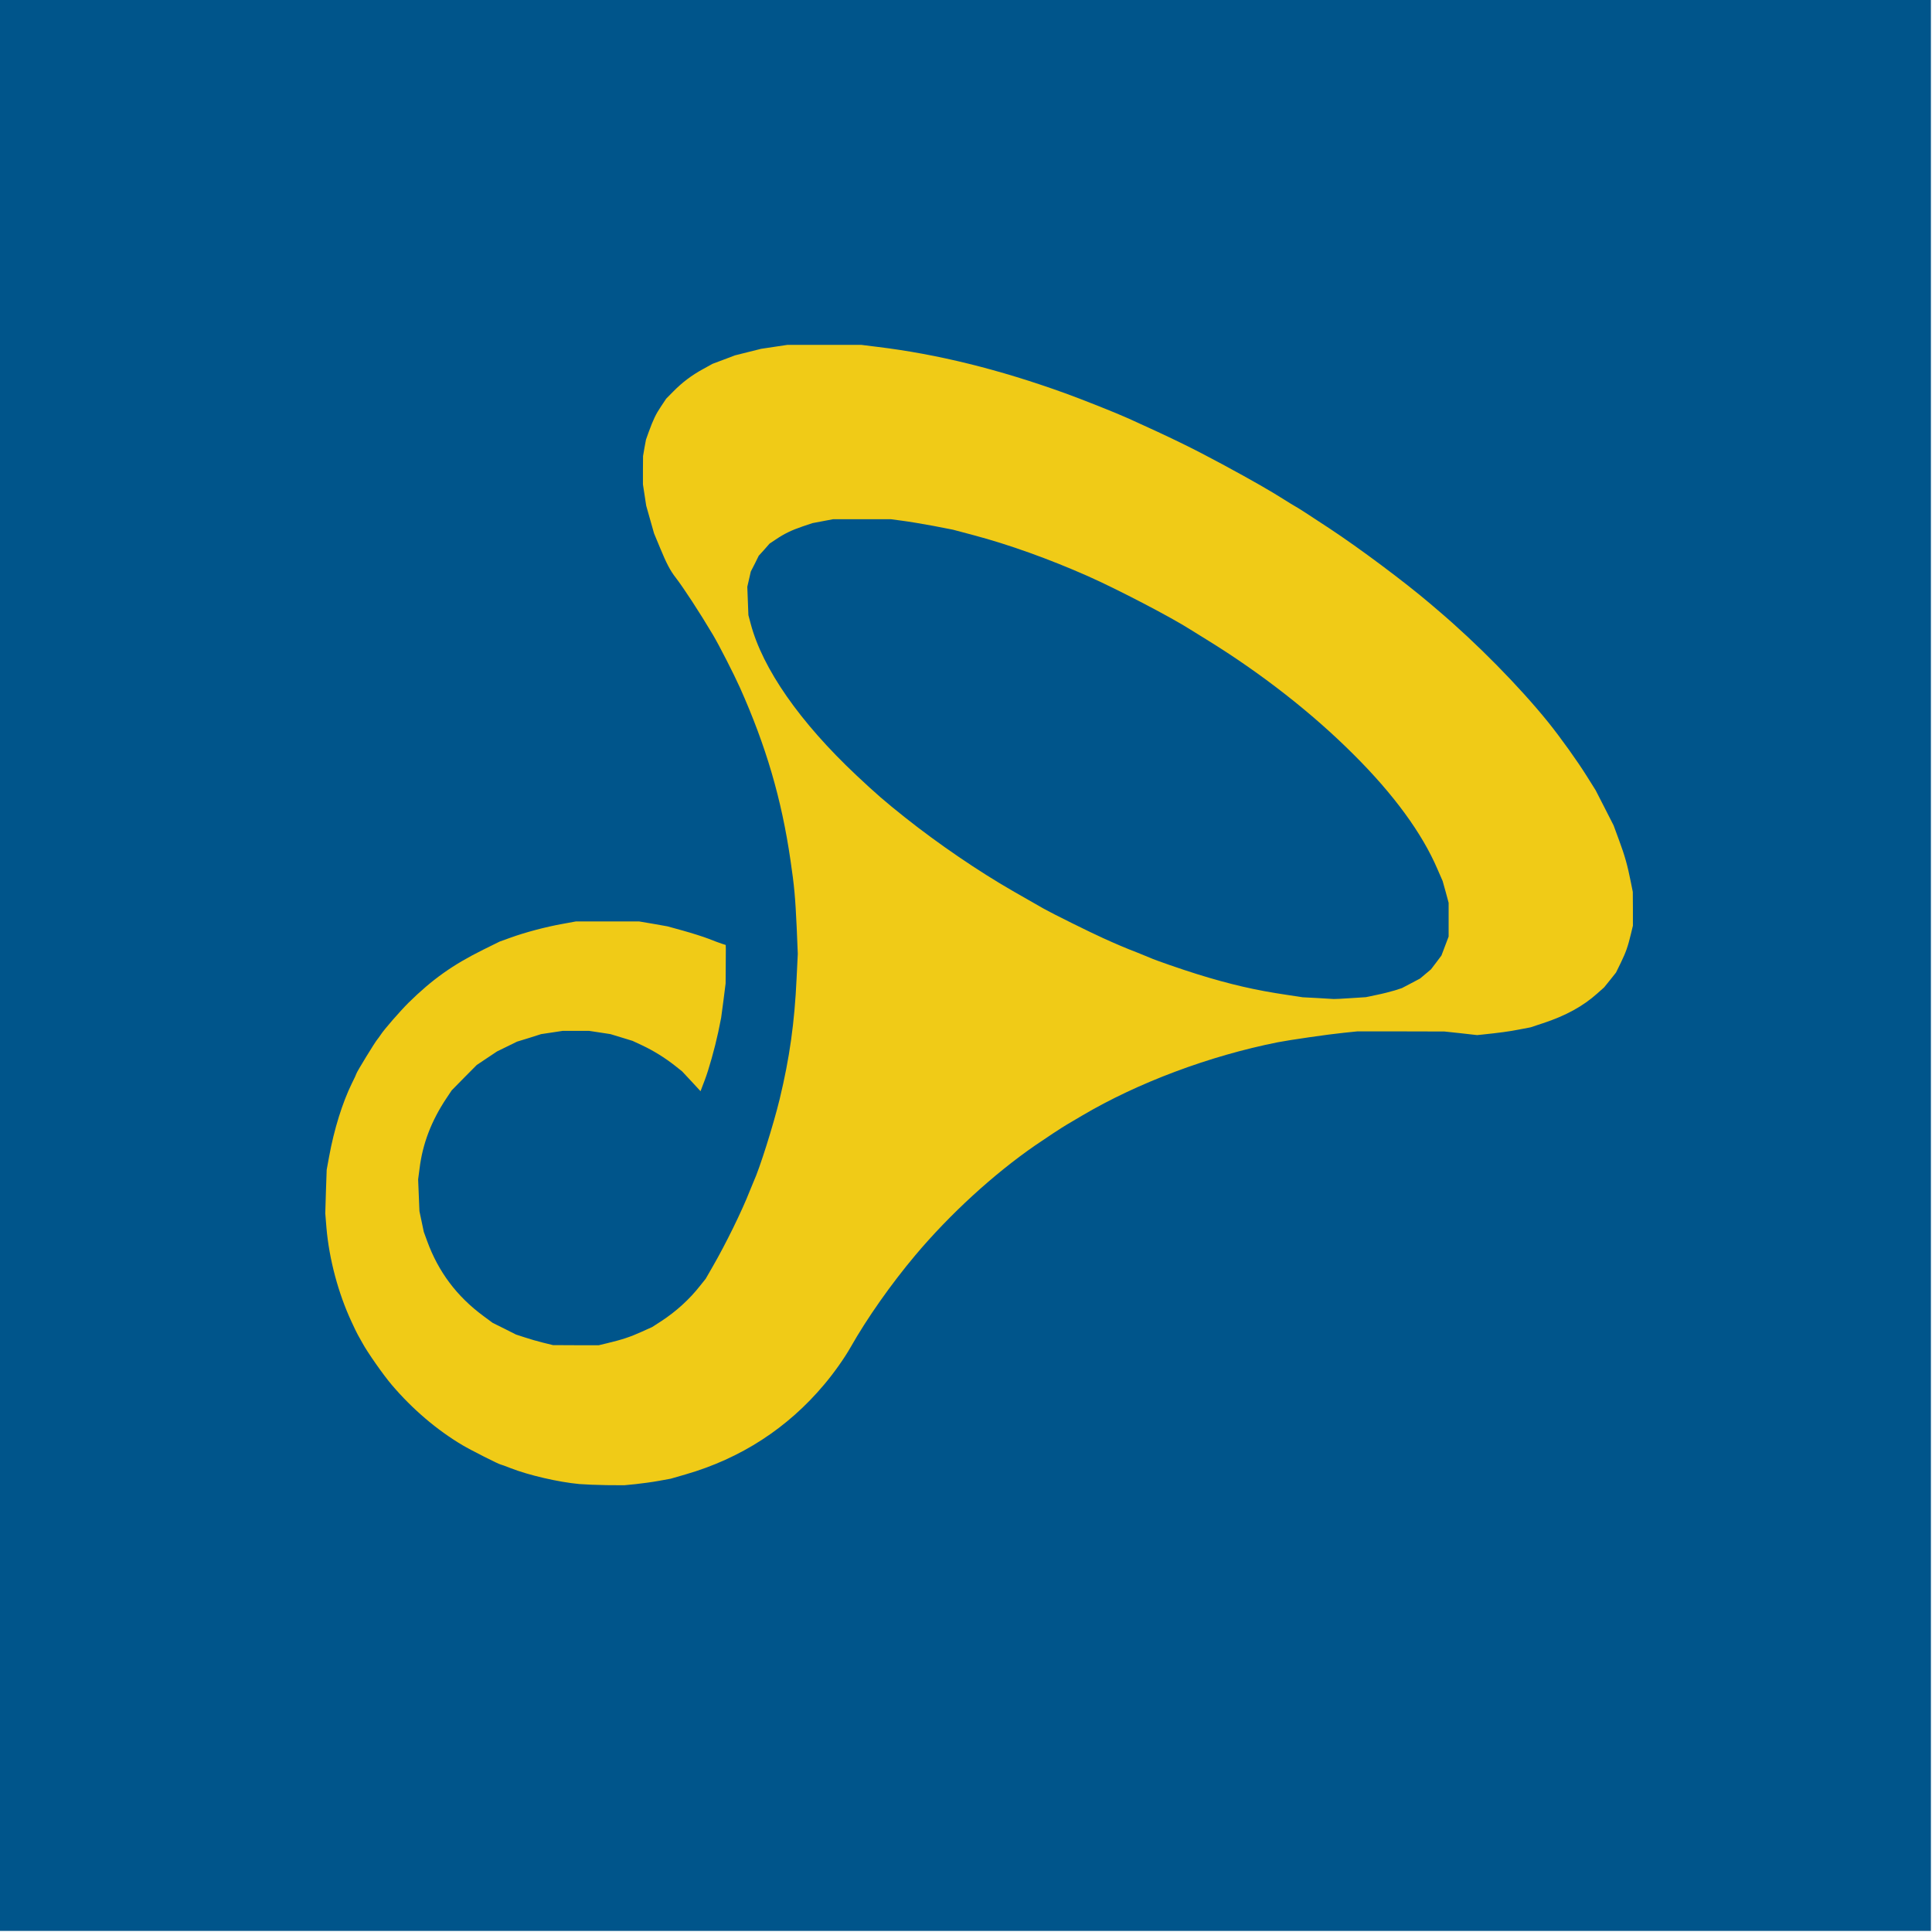
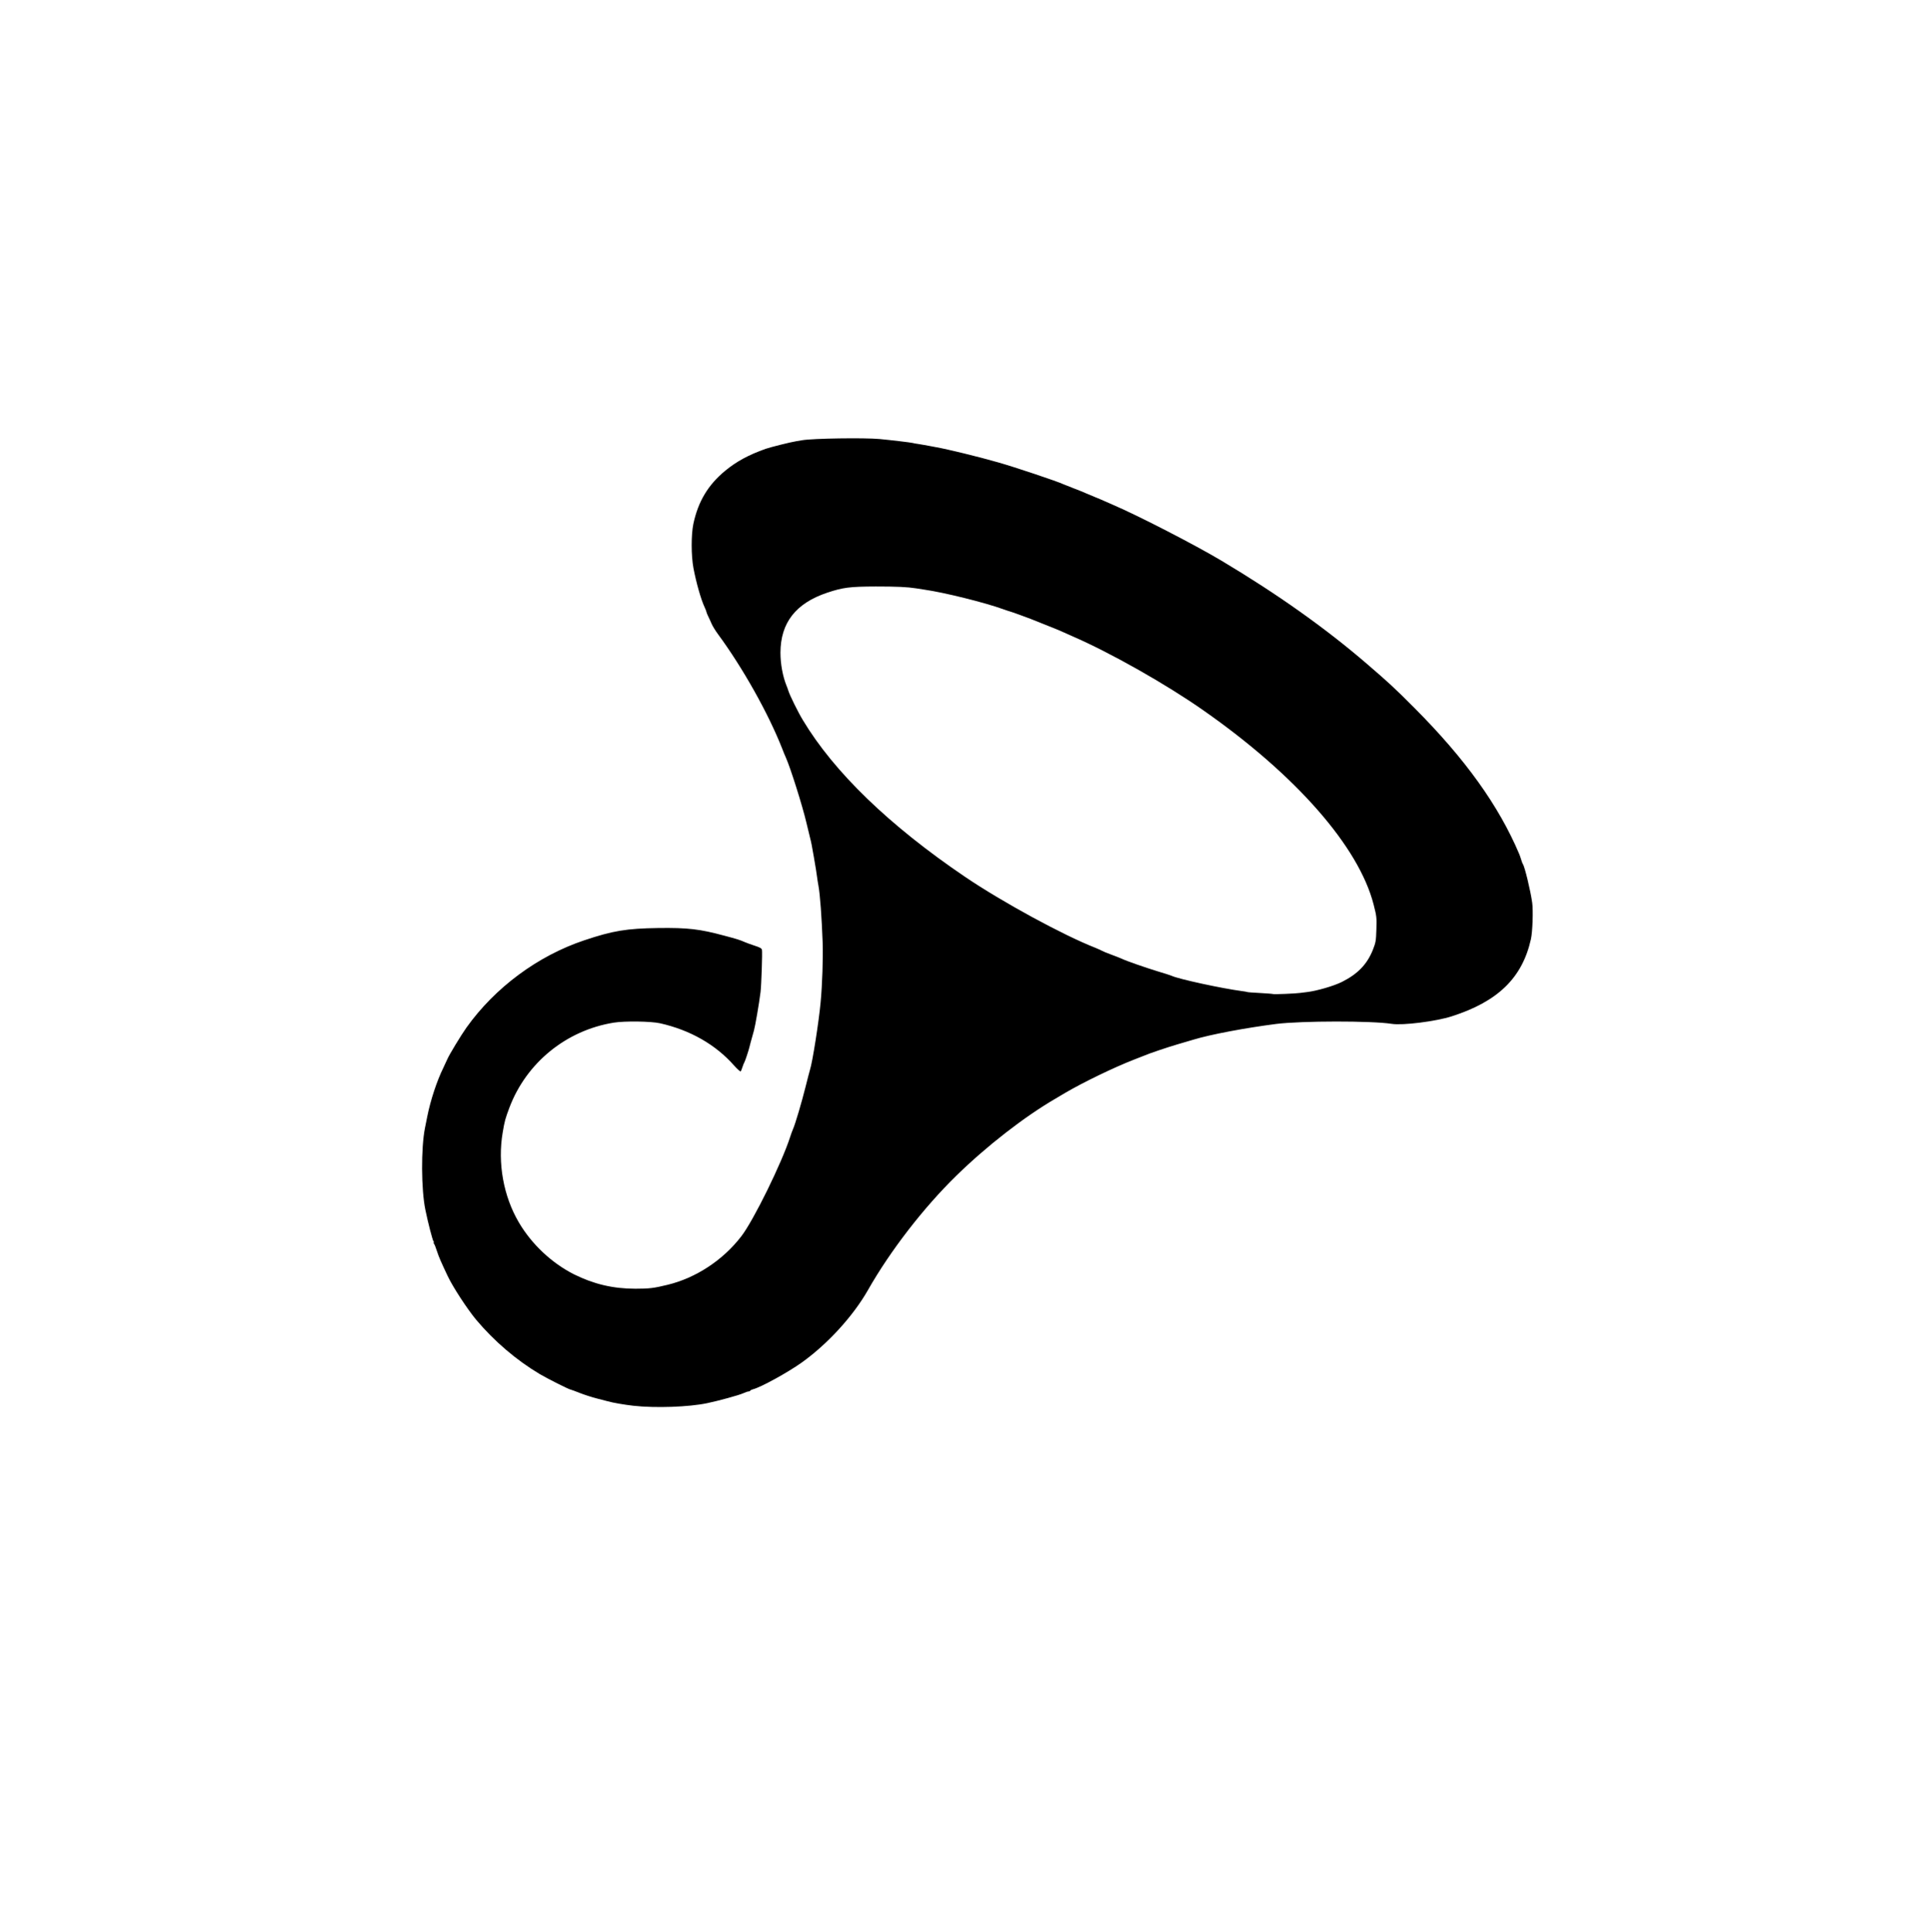
- <svg xmlns="http://www.w3.org/2000/svg" version="1.0" width="3545px" height="3545px" viewBox="0 0 3545 3545" preserveAspectRatio="xMidYMid meet">
-   <g fill="#00558b">
-     <path d="M0 1771.50 l0 -1771.50 1771.50 0 1771.50 0 0 1771.50 0 1771.50 -1771.50 0 -1771.50 0 0 -1771.50z m1159.87 945.73 c11.40 -1.20 30.79 -3.80 42.79 -6 l21.99 -4 26.99 -7.80 c101.37 -29.19 187.55 -84.98 254.73 -165.15 18.19 -21.59 36.79 -47.99 48.19 -67.98 57.58 -101.37 139.76 -202.94 227.94 -281.72 51.99 -46.39 83.38 -70.78 138.16 -107.37 11.20 -7.40 25.19 -16.40 30.99 -19.79 6 -3.40 18.39 -10.80 27.79 -16.40 56.78 -33.39 132.76 -68.18 200.94 -91.57 87.58 -30.19 168.35 -47.99 267.92 -59.18 l25.99 -3 70.98 -1.20 70.98 -1 31.99 2.20 c17.60 1.40 41.19 3 52.19 3.60 l20.39 1.20 19.59 -2.40 c11 -1.40 29.19 -4.40 40.79 -6.60 l20.99 -4 22.99 -7.60 c41.39 -13.60 73.58 -31.19 99.57 -54.58 l12.60 -11.20 11 -13.60 10.80 -13.60 8.80 -17.99 c9.40 -19.39 13 -29.59 18.59 -52.99 l3.60 -15 -0.20 -25.99 -0.20 -25.99 -4.40 -20.59 c-6.40 -31.59 -9.60 -42.79 -20.59 -72.38 l-10 -26.99 -16.40 -32.19 -16.60 -32.39 -15.80 -25.19 c-60.78 -97.37 -162.35 -210.74 -273.72 -305.11 -5.40 -4.60 -12.20 -10.40 -15 -12.80 -45.79 -38.99 -128.76 -100.97 -183.95 -137.36 -38.79 -25.59 -56.78 -37.19 -62.98 -40.59 -3.20 -1.80 -11.80 -7 -18.99 -11.60 -26.19 -16.60 -57.38 -34.59 -113.97 -65.18 -56.38 -30.39 -93.37 -48.39 -172.95 -84.38 -21.59 -9.80 -85.98 -35.39 -115.97 -46.19 -121.77 -43.99 -234.73 -71.78 -344.90 -85.18 l-28.99 -3.60 -61.98 0 -61.98 0 -23.99 3.60 -23.99 3.60 -23.99 6 -23.99 6 -20.59 7.80 -20.79 7.80 -16.60 9.20 c-21.39 11.60 -38.59 24.59 -55.18 41.39 l-13.20 13.40 -9.20 13.80 c-9.80 14.60 -14.40 24.19 -22.79 47.19 l-5 14 -2.80 15 -2.60 15.20 -0.20 19.99 0 19.99 3 19.59 3 19.59 7.20 25.39 7.20 25.39 11.20 26.99 c11.40 27.79 18.79 41.79 28.39 53.98 14.20 18.39 43.79 63.58 68.38 104.97 11.40 19.19 38.39 71.98 49.59 96.97 32.59 72.78 55.18 138.56 72.78 211.94 18.59 77.38 27.39 141.36 31.39 227.54 l2 47.39 -1.20 37.99 c-1.40 41.39 -5.60 98.37 -9 118.97 -1.20 7.20 -4.80 29.19 -8 48.99 l-5.80 35.99 -9 36.99 c-11.80 48.99 -36.99 128.76 -48.19 152.96 -1.40 3.40 -4.60 11 -7 17 -14.40 36.79 -44.19 97.57 -68.38 139.36 l-12.40 21.59 -10.40 13 c-19.59 24.99 -44.19 47.19 -70.78 64.58 l-17 11 -19.99 9 c-20.19 9.20 -35.39 14.20 -62.98 20.79 l-15 3.60 -47.99 0 -47.99 -0.20 -17.99 -4.40 c-9.80 -2.40 -25.19 -6.80 -33.99 -9.80 l-16 -5.20 -21.39 -10.80 -21.39 -10.60 -17 -12.60 c-48.79 -35.99 -82.58 -80.98 -103.17 -137.36 l-6.20 -17 -4 -18.99 -4 -18.99 -1.20 -35.39 -1.20 -35.39 2.60 -19.59 c5.60 -45.59 21.79 -87.58 49.39 -128.96 l9.60 -14.40 22.99 -23.39 22.99 -23.19 18.59 -12.40 18.59 -12.40 18.39 -9 18.39 -9 22.19 -6.80 21.99 -7 19.99 -3 19.79 -3 29.99 0 29.99 0 19.79 3 19.59 3 20.39 6.20 20.19 6.20 17.99 8.40 c32.59 15.40 63.78 37.79 85.98 61.58 l12.20 12.80 5.40 -14 c13.60 -35.99 26.39 -90.97 33.19 -142.96 l4.20 -31.79 0 -28.99 0 -28.99 -7.40 -2.40 c-4.20 -1.40 -15.20 -5.40 -24.59 -9.20 -9.40 -3.60 -30.19 -10.20 -45.99 -14.60 l-28.99 -8 -25.99 -4.60 -25.99 -4.40 -51.99 0 -51.99 0 -24.99 4.60 c-30.19 5.40 -67.98 15.40 -94.97 25.19 l-19.99 7.20 -29.99 14.80 c-56.38 27.99 -93.37 54.38 -137.16 97.37 -15.60 15.60 -44.79 48.99 -51.19 58.98 -2 3 -4.60 6.60 -5.80 8 -3.80 4 -38.79 61.18 -38.79 63.38 0 0.60 -3.60 8.60 -8.20 17.60 -17.40 35.59 -32.39 83.58 -42.19 135.56 l-4.60 24.99 0 52.99 0 52.99 4.60 24.99 c6 30.99 16 68.78 25.19 94.57 6.80 18.79 21.99 52.79 27.99 63.38 1.60 2.80 5.40 9.60 8.40 15 2.80 5.60 13 21.19 22.39 34.99 42.79 62.58 98.37 115.17 161.35 152.56 14.80 8.80 67.38 35.39 69.98 35.39 0.60 0 9 3 18.59 6.80 32.79 12.80 86.98 25.39 125.36 28.99 10 0.80 29.79 1.80 44.19 2 l26.39 0.20 20.59 -2z" />
-     <path d="M2411.32 1837.28 l-26.99 -1.40 -28.99 -4.40 c-58.18 -8.60 -103.97 -19.19 -163.95 -37.79 -29.59 -9.20 -78.58 -26.19 -86.98 -30.19 -2.20 -1 -13 -5.40 -23.99 -9.80 -18.99 -7.20 -39.59 -16 -61.98 -26.19 -21.99 -9.80 -94.97 -45.99 -108.97 -53.98 -20.19 -11.60 -40.19 -22.99 -56.98 -32.59 -74.98 -42.99 -155.36 -99.37 -229.34 -160.55 -55.78 -46.39 -115.77 -106.57 -155.96 -156.76 -48.59 -60.78 -81.78 -120.77 -95.77 -173.15 l-4.40 -15.80 -0.80 -31.99 -1 -31.99 3.20 -14 3.20 -14 7.40 -14.40 7.20 -14.60 10 -11 9.80 -11.20 11.40 -7.60 c15.60 -10.60 28.79 -17 49.39 -23.99 l17.79 -6 18.99 -3.60 18.99 -3.60 58.98 0 58.98 0 20.99 2.80 c11.60 1.40 37.19 5.80 56.98 9.40 l35.99 7 37.59 10 c65.58 17.40 139.36 43.99 209.94 75.18 53.98 23.99 151.56 74.78 187.35 97.57 3.80 2.40 17.79 11 30.99 19.19 202.74 125.16 365.50 286.92 423.08 420.68 l9.60 21.99 5.60 19.99 5.60 19.99 0 36.99 0 36.99 -6.60 17.40 -6.80 17.40 -9.60 12.80 -9.60 12.60 -10 8.40 -10 8.40 -16.60 8.80 -16.80 8.80 -13 4.20 c-7.20 2.20 -21.99 6 -32.99 8.20 l-19.99 4.20 -27.99 1.80 c-30.39 2.20 -32.99 2.20 -72.98 -0.20z" />
-   </g>
-   <g fill="#f0cb17">
-     <path d="M1062.70 2723.03 c-38.39 -3.60 -92.57 -16.20 -125.36 -28.99 -9.60 -3.80 -17.99 -6.80 -18.59 -6.80 -2.60 0 -55.18 -26.59 -69.98 -35.39 -47.19 -27.99 -91.97 -66.18 -129.76 -110.57 -15.60 -18.19 -45.19 -60.58 -53.98 -76.98 -3 -5.40 -6.80 -12.20 -8.40 -15 -1.60 -2.80 -7 -13.80 -11.80 -24.39 -24.19 -51.99 -40.79 -114.37 -45.79 -171.55 l-2.20 -26.99 1.20 -39.99 1.40 -39.99 4.40 -23.99 c9.20 -50.39 24.39 -98.97 41.79 -134.56 4.60 -9 8.20 -17 8.20 -17.60 0 -2.20 34.99 -59.38 38.79 -63.38 1.20 -1.40 3.80 -5 5.80 -8 6.40 -10 35.59 -43.39 51.19 -58.98 43.79 -42.99 80.78 -69.38 137.16 -97.37 l29.99 -14.80 19.99 -7.20 c26.99 -9.80 64.78 -19.79 94.97 -25.19 l24.99 -4.60 57.98 0 57.98 0 25.99 4.40 25.99 4.60 28.99 8 c15.80 4.40 36.59 11 45.99 14.60 9.40 3.80 20.39 7.80 24.59 9.20 l7.40 2.40 0.20 7.20 c0 4 0 19.99 -0.20 35.39 l-0.20 27.99 -4 31.59 -4.20 31.39 -5.40 26.59 c-6.40 29.79 -17.20 68.18 -24.59 87.58 -2.80 7 -5.60 14.60 -6.40 16.80 l-1.40 3.80 -16.80 -18.19 -17 -18.19 -12.80 -10.20 c-18.79 -14.80 -39.79 -27.79 -60.18 -37.39 l-17.99 -8.40 -20.19 -6.20 -20.39 -6.20 -19.59 -3 -19.79 -3 -23.99 0 -23.99 0 -19.79 3 -19.99 3 -21.99 7 -22.19 6.80 -18.39 9 -18.39 9 -18.59 12.40 -18.59 12.40 -22.99 23.19 -22.99 23.39 -9.60 14.40 c-27.59 41.39 -43.79 83.38 -49.39 129.16 l-2.60 19.79 1.20 29.19 1.20 29.19 4 18.99 4 18.99 6.20 17 c20.59 56.38 54.38 101.37 103.17 137.36 l17 12.60 21.39 10.60 21.39 10.80 16 5.20 c8.80 3 24.19 7.40 33.99 9.80 l17.99 4.40 41.99 0.20 41.99 0 15 -3.60 c27.59 -6.60 42.79 -11.60 62.98 -20.79 l19.99 -9 17 -11 c26.59 -17.40 51.19 -39.59 70.78 -64.58 l10.40 -13 12.40 -21.59 c24.19 -41.79 53.98 -102.57 68.38 -139.36 2.40 -6 5.60 -13.60 7 -17 11.20 -24.19 36.39 -104.17 47.99 -151.96 18.19 -75.58 27.19 -139.56 30.99 -221.14 l2.20 -45.19 -2 -47.99 c-2.60 -55.58 -4.40 -76.58 -11.40 -123.57 -16.40 -112.97 -44.99 -209.94 -92.77 -316.91 -11.20 -24.99 -38.19 -77.78 -49.59 -96.97 -24.59 -41.39 -54.18 -86.58 -68.38 -104.97 -9.60 -12.20 -17 -26.19 -28.39 -53.98 l-11.20 -26.99 -7.20 -25.39 -7.20 -25.39 -3 -19.59 -3 -19.59 0 -25.99 0.20 -25.99 2.60 -15.20 2.80 -15 5 -14 c8.40 -22.99 13 -32.59 22.79 -47.19 l9.20 -13.80 13.20 -13.40 c16.60 -16.80 33.79 -29.79 55.18 -41.39 l16.60 -9.20 20.79 -7.80 20.59 -7.80 23.99 -6 23.99 -6 23.99 -3.60 23.99 -3.60 67.98 0 67.98 0 28.99 3.60 c110.37 13.40 223.14 41.19 344.90 85.18 29.99 10.80 94.37 36.39 115.97 46.19 79.58 35.99 116.57 53.98 172.95 84.38 56.58 30.59 87.78 48.59 113.97 65.18 7.20 4.60 15.80 9.80 18.99 11.60 6.20 3.40 24.19 15 62.98 40.59 55.18 36.39 138.16 98.37 183.95 137.36 2.80 2.40 9.60 8.20 15 12.80 71.38 60.58 149.16 139.56 202.54 205.54 23.39 29.19 53.58 71.38 71.18 99.57 l15.80 25.19 16.60 32.39 16.40 32.19 10 27.19 c10.40 27.99 15.40 45.59 21.59 76.78 l3.60 17.99 0.20 30.99 0 30.99 -3.60 15 c-5.60 23.39 -9.20 33.59 -18.59 52.99 l-8.80 17.99 -10.80 13.60 -11 13.60 -12.60 11.20 c-25.99 23.39 -58.18 40.99 -99.57 54.58 l-22.99 7.60 -20.99 4 c-18.19 3.60 -36.19 6 -68.98 9.40 l-8 0.80 -29.99 -3.40 -29.99 -3.20 -79.98 -0.20 -79.98 0 -24.99 2.60 c-27.99 2.80 -99.57 13.20 -120.97 17.40 -125.36 24.99 -256.33 73.98 -358.90 134.56 -9.40 5.60 -21.79 13 -27.79 16.40 -9.60 5.60 -39.59 25.39 -58.18 38.19 -76.18 52.59 -156.76 126.36 -220.14 201.74 -44.19 52.59 -88.18 114.97 -118.77 168.95 -11.40 19.99 -29.99 46.39 -48.19 67.98 -67.18 80.18 -153.36 135.96 -254.73 165.15 l-26.99 7.80 -21.99 4 c-12 2.20 -31.39 4.80 -42.79 6 l-20.59 2 -32.39 -0.20 c-17.60 -0.20 -40.19 -1.20 -50.19 -2z m1415.60 -891.55 l27.99 -1.80 19.99 -4.20 c11 -2.20 25.79 -6 32.99 -8.20 l13 -4.20 16.80 -8.80 16.60 -8.80 10 -8.40 10 -8.40 9.60 -12.60 9.60 -12.80 6.60 -17.40 6.60 -17.40 0 -30.99 0 -30.99 -5.40 -19.99 -5.60 -19.99 -9.60 -21.99 c-28.19 -65.78 -79.98 -136.56 -153.16 -209.54 -76.58 -76.58 -169.75 -149.36 -269.92 -211.14 -13.20 -8.20 -27.19 -16.80 -30.99 -19.19 -35.79 -22.79 -133.36 -73.58 -187.35 -97.57 -70.58 -31.19 -144.36 -57.78 -209.94 -75.18 l-37.59 -10 -35.99 -7 c-19.79 -3.60 -45.39 -8 -56.98 -9.40 l-20.99 -2.80 -52.99 0 -52.99 0 -18.99 3.60 -18.99 3.60 -17.79 6 c-20.59 7 -33.79 13.40 -49.39 23.99 l-11.40 7.60 -9.80 11.20 -10 11 -7.20 14.60 -7.40 14.40 -3.20 14 -3.20 14 1 25.99 1 25.99 4.20 15.80 c21.99 82.78 90.37 180.75 193.95 278.12 35.59 33.39 51.79 47.59 89.57 77.58 61.18 48.59 134.56 98.57 197.54 134.76 16.80 9.60 36.79 20.99 56.98 32.59 14 8 86.98 44.19 108.97 53.98 22.39 10.20 42.99 18.99 61.98 26.19 11 4.40 21.79 8.80 23.99 9.80 8.40 4 57.38 20.99 86.98 30.19 59.98 18.59 105.77 29.19 163.95 37.79 l28.99 4.40 26.99 1.40 c14.80 1 28.39 1.80 29.99 1.80 1.60 0.20 15.60 -0.60 30.99 -1.60z" />
+ <svg xmlns="http://www.w3.org/2000/svg" version="1.0" width="4172px" height="4172px" viewBox="0 0 4172 4172" preserveAspectRatio="xMidYMid meet">
+   <g fill="#000000">
+     <path d="M1368 3036.80 c-20.60 -2.40 -43.80 -6.40 -55 -9.60 -2.20 -0.60 -12.60 -3.20 -23.20 -6 -10.40 -2.60 -27.20 -8 -37.40 -12 -10 -4 -18.80 -7.20 -19.40 -7.20 -3.20 0 -50.40 -23.80 -67 -33.60 -50.40 -30 -98.40 -71 -137.40 -117.40 -19.40 -23.40 -50.40 -70.80 -61.80 -95 -15 -32 -18.60 -40.20 -22.80 -53 -2.40 -7.60 -5.40 -15.20 -6.60 -16.40 -1 -1.40 -1.20 -2.60 -0.40 -2.60 0.80 0 0.60 -1.20 -0.60 -2.40 -2 -2.60 -11.80 -40.20 -17.40 -67.60 -9.20 -44 -9.60 -134 -1 -177 1.20 -5.40 3.40 -16.80 5 -25 7 -35.20 20.80 -77 34.80 -105.40 3.20 -6.80 7.20 -15.20 8.80 -19 3.80 -9 29.60 -51.60 41 -67.60 61.60 -86.40 154 -155 254.40 -188.60 62 -20.80 91.40 -25.60 160 -26.60 64.40 -0.80 89.60 2.20 143 16.60 27.40 7.20 34 9.40 44.40 14 3.60 1.60 13 5 21 7.60 11.20 3.60 14.80 5.60 15.60 8.80 1.20 5 -1.20 76.80 -3 91.20 -3 24.20 -11.40 73 -14.20 83 -6.60 23.40 -9.20 33.20 -9.80 36 -1.60 7 -9.60 31.20 -11 33 -0.80 1.20 -2.60 5.60 -4 10 -1.40 4.40 -3.20 8.80 -3.80 9.60 -0.80 0.80 -7.20 -4.80 -14.20 -12.60 -40.20 -45.60 -95.20 -76.80 -160 -91.40 -19.40 -4.40 -76.40 -5.20 -100 -1.40 -103 16.60 -189 86.80 -225.60 183.80 -8.80 23.60 -10.20 28.20 -14.40 53.20 -11.40 66.20 1.60 138.20 35 194.80 27.80 47.20 71 87.60 118.80 111.80 42.60 21.20 84.40 31.20 132.80 31.20 30.20 0 39.80 -1.20 69.40 -8.40 61.20 -14.80 119.80 -53.20 159.40 -104.80 26.40 -34 87.60 -158.80 105.60 -214.80 1.80 -6 4.80 -13.60 6.20 -17 4.60 -10 18.80 -58.20 27 -91 4.20 -17 8.60 -33.60 9.60 -37 5.40 -16.20 19.20 -104.40 23 -146 3.60 -38 5.40 -94.60 4.40 -128 -2 -54.80 -5.60 -104.80 -9.20 -124 -1 -5.40 -2.40 -14 -3 -19 -1.60 -11.60 -2 -14.40 -6.80 -42.40 -4.60 -26.40 -5.60 -31.60 -8.20 -41.60 -1 -3.80 -4.60 -18.60 -8 -33 -8.40 -35.80 -34.20 -117.80 -44.20 -140.20 -2 -4.40 -5.60 -13 -7.80 -19 -30.20 -76.80 -85.20 -174.80 -139.20 -248.20 -5 -6.80 -11 -16.40 -13.20 -21.40 -2.20 -5.20 -5.80 -12.80 -7.80 -17 -2.20 -4.40 -3.80 -8.60 -3.80 -9.60 0 -1 -1.80 -5.40 -4 -10.20 -7.80 -16.60 -18.20 -53.60 -24 -84.40 -5 -27 -5 -71.60 -0.20 -95 10.40 -48.80 31.80 -84.40 68.80 -115 24.80 -20.40 50.40 -34.20 87.40 -47.40 11.20 -3.80 53.40 -14.40 66 -16.40 3.80 -0.60 9.80 -1.60 13 -2.20 23.20 -4 134.20 -5.60 167 -2.60 23.60 2.20 68.80 7.60 72 8.60 1.60 0.60 6.60 1.40 11 2 4.40 0.60 10.20 1.60 13 2.20 2.80 0.40 7.20 1.20 10 1.80 2.80 0.60 10.40 2 17 3.20 23.80 4.20 89.80 20.20 133 32.60 33.60 9.40 129.20 41.40 141 47.20 2.20 1 12.20 5 22.20 8.80 10.20 3.80 22.40 8.80 27.20 11 5 2.20 13.80 5.80 19.60 8.20 5.80 2.40 14.80 6 19.80 8.40 5 2.20 13.20 5.80 18.20 8 54.20 23.20 177.40 86.60 235 121 120.60 72 224.60 145.80 314 222.80 47.80 41.20 59 51.40 103 95.60 109.20 109.60 181.80 210.60 226 315.20 1 2.20 2.80 7.60 4.20 12 1.20 4.40 3 9 3.80 10 3.80 5 16.40 57.20 20 83 2.40 16.60 0.80 63.20 -2.80 79 -18.60 83.40 -71.20 134.60 -171.20 166.60 -34.40 11 -106 20 -129.60 16.20 -43.40 -6.80 -194.60 -6.60 -249.40 0.20 -66.80 8.60 -142.40 22.80 -179 34 -7.20 2.20 -22.40 6.60 -34 10 -20.80 6 -63.20 20.40 -71 24 -2.20 1 -12.60 5 -23 9 -42.40 16.40 -109.40 48.80 -148 71.40 -8.20 4.80 -18 10.60 -21.60 12.80 -67.40 39.20 -148.80 102.40 -214.80 167 -70.60 69 -142.60 162.20 -190.60 246.80 -32 56.20 -87 116.40 -143.20 156.60 -30.40 21.60 -88.20 53.40 -105 57.60 -2.60 0.60 -5.40 2 -6 3 -0.60 1 -2.40 1.80 -4 1.80 -1.60 0 -7 1.80 -11.60 4 -8.80 4 -53.20 16.20 -77.20 21.20 -39.60 8.40 -112.40 11 -160 5.60z m1440.80 -891.80 c2.20 -0.40 8.80 -1.20 14.40 -1.80 20.80 -2.40 57.80 -13 75.80 -22 33.80 -17 54 -37.60 66.60 -68.80 6.40 -16.20 7 -19.40 7.80 -44.40 0.80 -25.80 0.60 -28.20 -6 -54 -32 -124.80 -167.60 -279.60 -368 -419.60 -80.20 -56.20 -200 -124 -282.40 -159.80 -8.80 -4 -20.40 -9 -26 -11.60 -5.40 -2.40 -20.80 -8.60 -34 -13.80 -13.20 -5.20 -27.20 -10.80 -31 -12.40 -10.40 -4 -40.60 -15 -44 -15.80 -1.60 -0.40 -8.40 -2.60 -15 -5 -39 -14.20 -127.60 -36.20 -170 -42.20 -6.60 -1 -14.60 -2.20 -18 -2.80 -19 -3 -41.40 -4 -87 -4 -56.20 0.20 -70.80 2 -105 13.40 -68 22.80 -100.80 65 -101 129.60 0 24.40 5 51.20 13 71 1.40 3.40 3.20 8.20 4 11 2.80 9.40 20.80 46.20 31.40 63.60 67.40 112.40 186.80 227.80 350.60 338.80 80 54.20 211.20 125.60 281 153 7.20 3 14 6 15 6.80 1.20 0.80 9.80 4.40 19 7.80 9.20 3.40 19.60 7.40 23 9 10.20 5 50.80 19 78 27.40 14.40 4.20 27.80 8.60 30 9.60 14.80 7 108.80 27.40 153 33.20 4.80 0.60 9.40 1.40 10.20 1.80 0.60 0.60 13.20 1.40 28 2.20 14.80 0.80 27.20 1.80 27.80 2.20 1 1 50.20 -1 58.80 -2.40z" />
  </g>
</svg>
